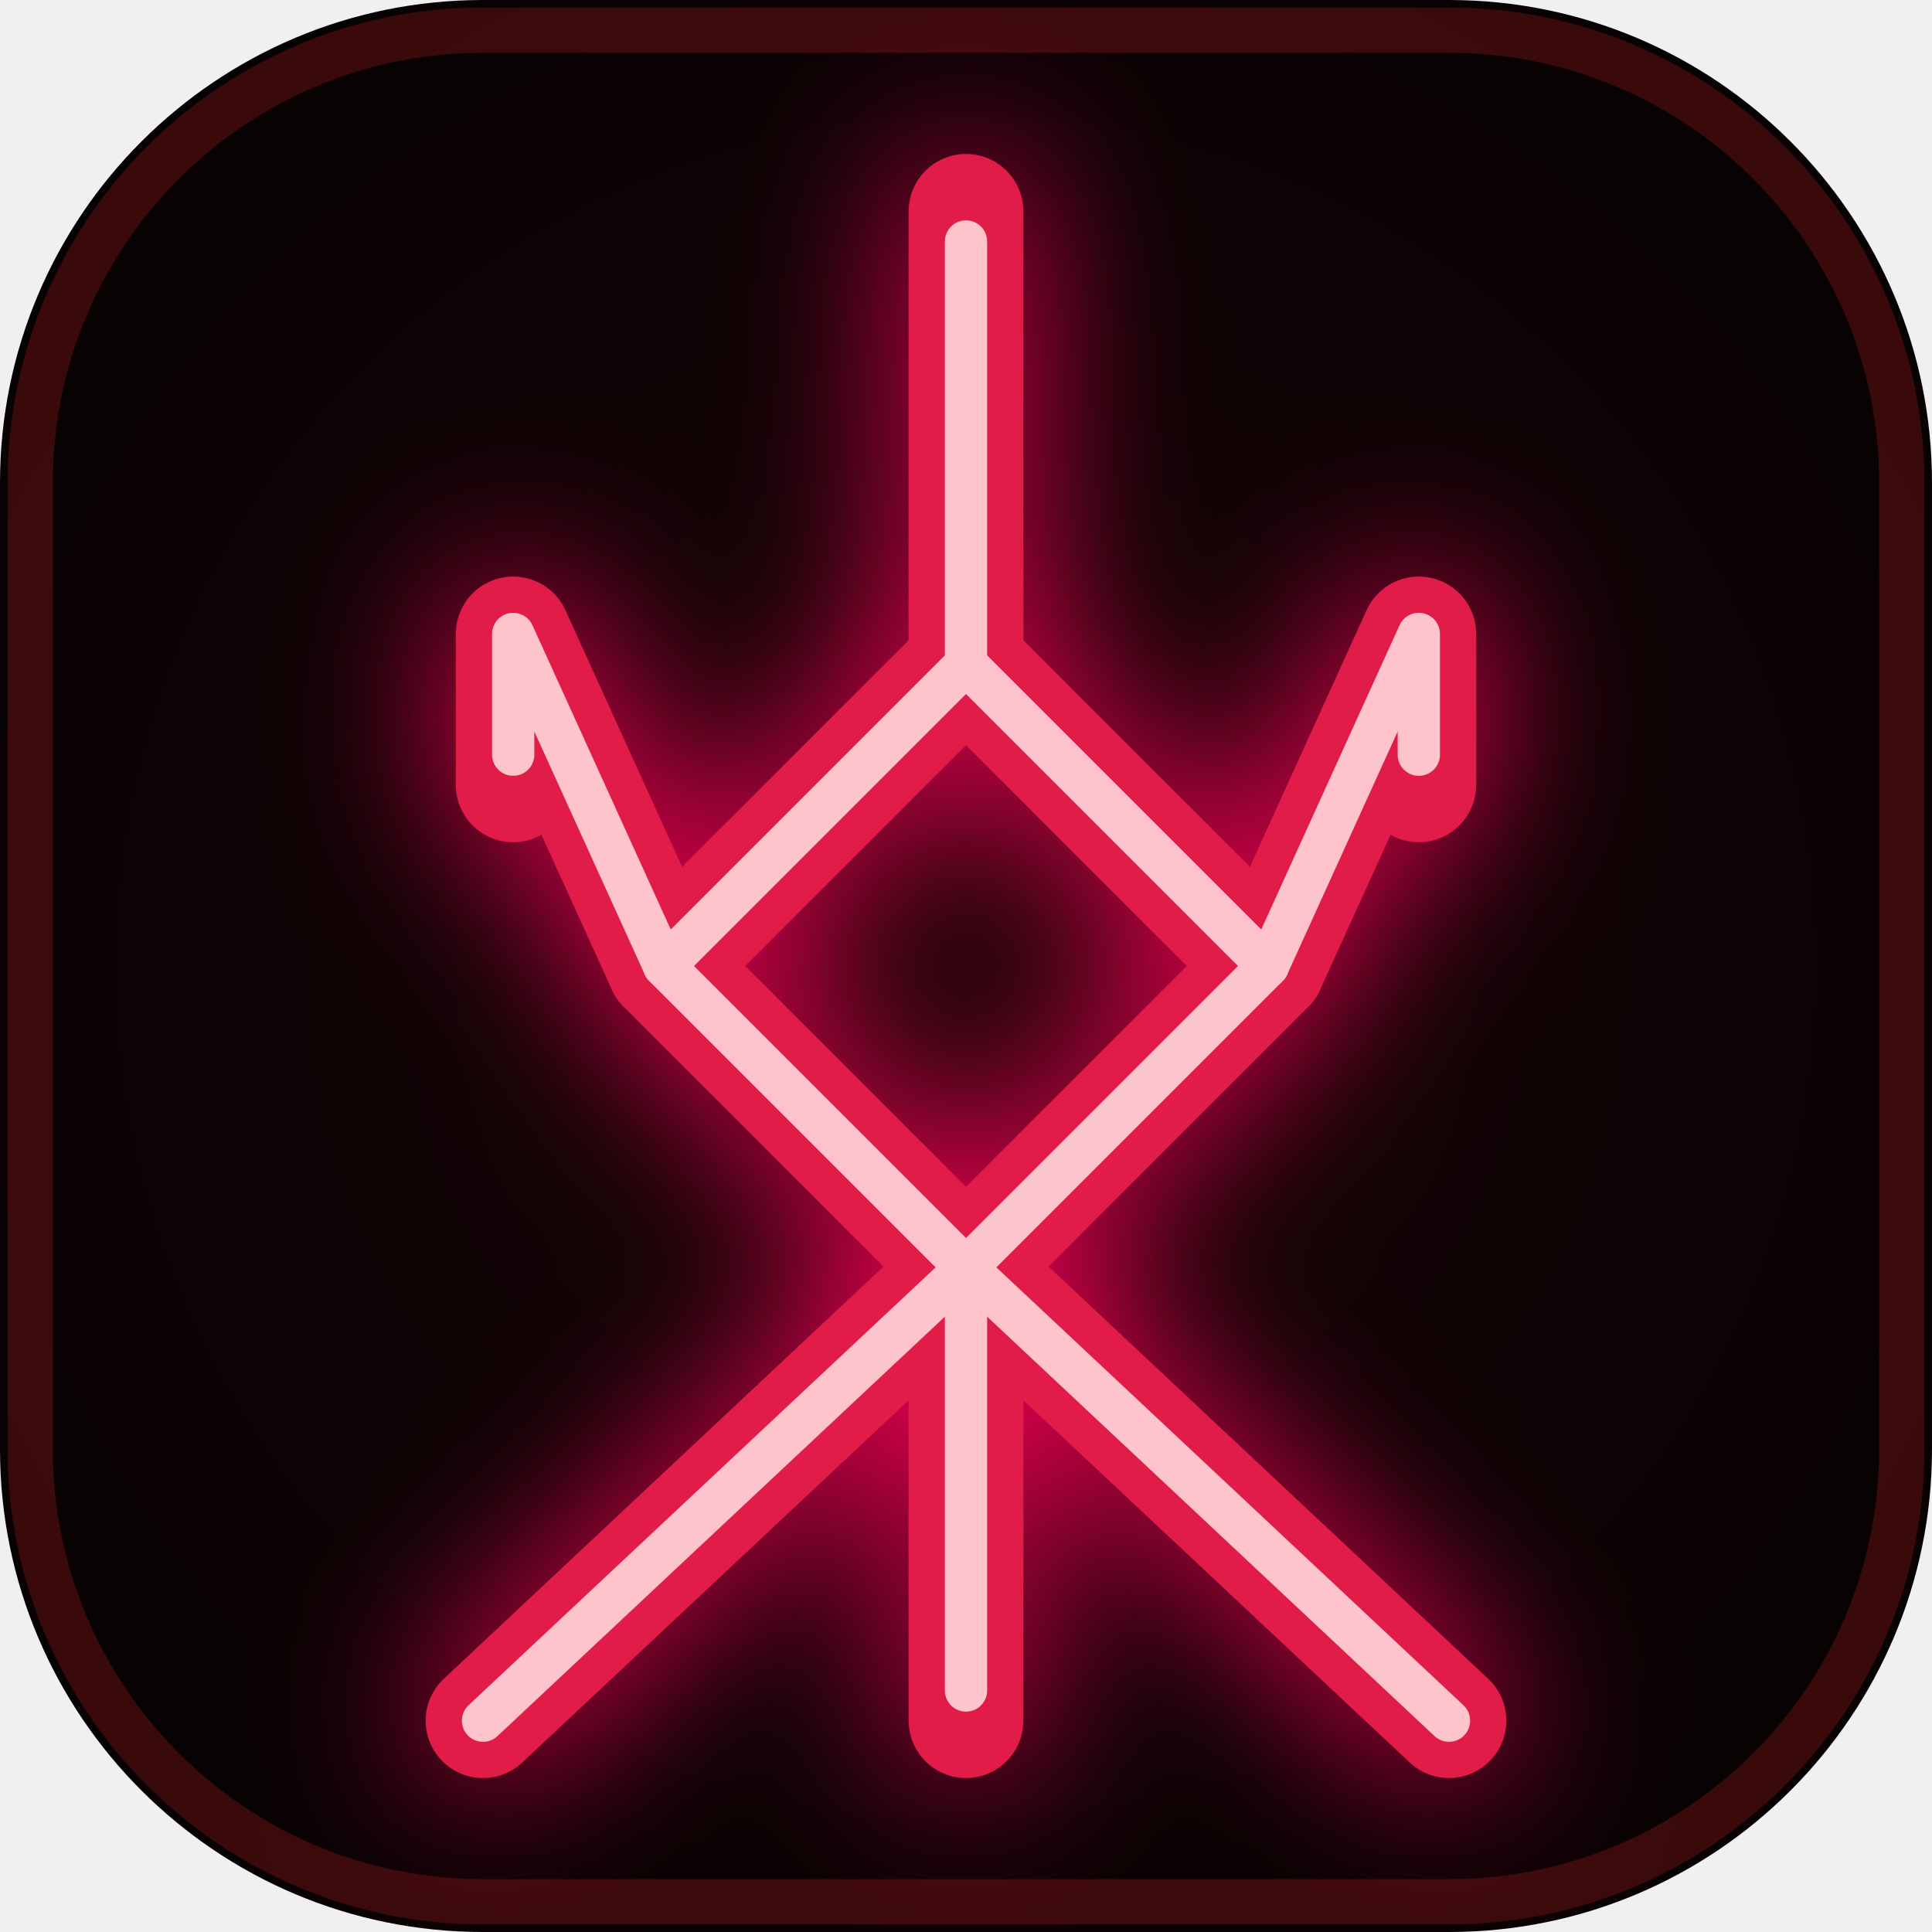
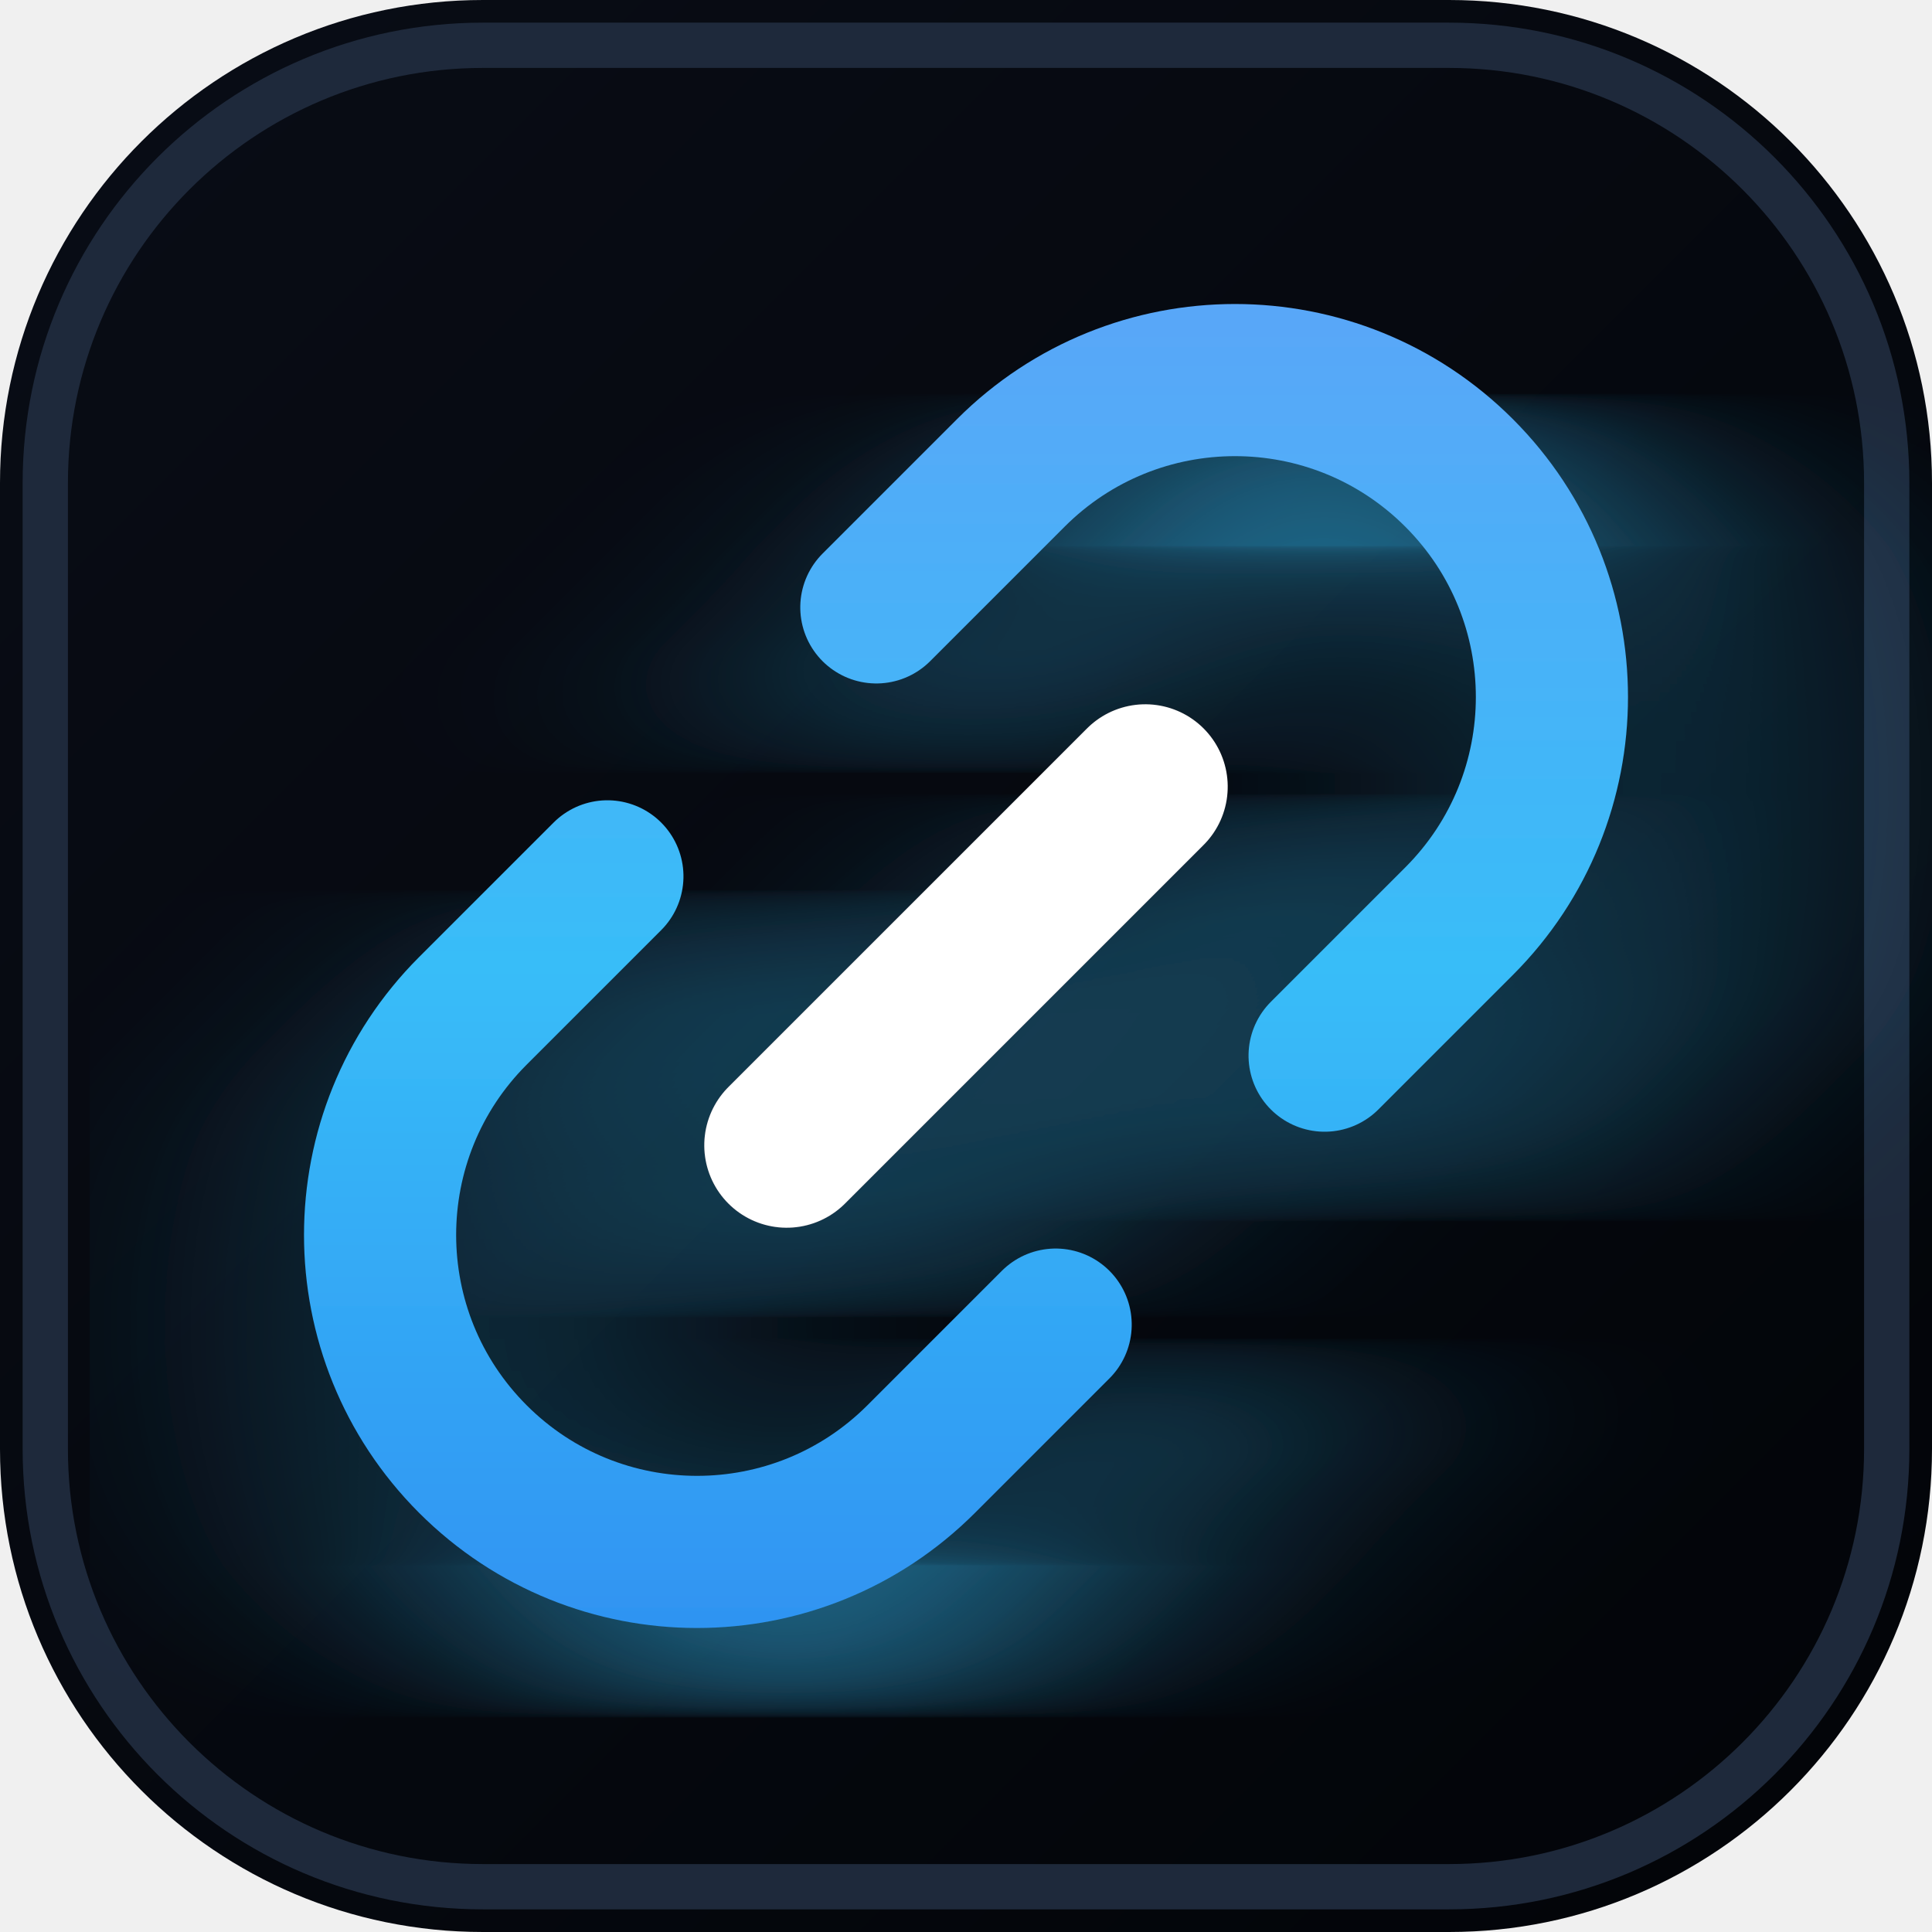
<svg xmlns="http://www.w3.org/2000/svg" viewBox="0 0 64 64" fill="none">
  <defs>
-     <radialGradient id="bg" cx="50%" cy="50%" r="70%">
-       <stop offset="0%" stop-color="#1c0507" />
-       <stop offset="50%" stop-color="#0e0304" />
-       <stop offset="100%" stop-color="#040102" />
-     </radialGradient>
-     <filter id="bloodGlow" x="-30%" y="-30%" width="160%" height="160%">
-       <feGaussianBlur stdDeviation="2.8" result="blur" />
-       <feColorMatrix type="matrix" values="         1 0 0 0 0.8         0 0 0 0 0         0 0 0 0 0.1         0 0 0 1 0" in="blur" result="crimsonGlow" />
-       <feMerge>
-         <feMergeNode in="crimsonGlow" />
-         <feMergeNode in="SourceGraphic" />
-       </feMerge>
+     <linearGradient id="bg" x1="0" y1="0" x2="64" y2="64" gradientUnits="userSpaceOnUse">
+       <stop offset="0%" stop-color="#090d16" />
+       <stop offset="100%" stop-color="#020408" />
+     </linearGradient>
+     <linearGradient id="linkGradient" x1="16" y1="48" x2="48" y2="16" gradientUnits="userSpaceOnUse">
+       <stop offset="0%" stop-color="#2563eb" />
+       <stop offset="50%" stop-color="#38bdf8" />
+       <stop offset="100%" stop-color="#818cf8" />
+     </linearGradient>
+     <filter id="glow" x="-25%" y="-25%" width="150%" height="150%">
+       <feDropShadow dx="0" dy="2" stdDeviation="3" flood-color="#38bdf8" flood-opacity="0.55" />
    </filter>
  </defs>
  <rect width="64" height="64" rx="16" fill="url(#bg)" />
-   <rect x="1" y="1" width="62" height="62" rx="15" stroke="#991b1b" stroke-opacity="0.35" stroke-width="1.5" />
-   <g filter="url(#bloodGlow)" stroke="#e11d48" stroke-width="3.8" stroke-linecap="round" stroke-linejoin="round">
-     <line x1="32" y1="7" x2="32" y2="22" />
-     <path d="M22 32 L32 22 L42 32" />
-     <path d="M17 26 L17 21 L22 32 L32 42 L48 57" />
-     <path d="M47 26 L47 21 L42 32 L32 42 L16 57" />
-     <line x1="32" y1="42" x2="32" y2="57" />
-   </g>
-   <g stroke="#fecdd3" stroke-width="1.4" stroke-linecap="round" stroke-linejoin="round" opacity="0.95">
-     <line x1="32" y1="8" x2="32" y2="22" />
-     <path d="M22 32 L32 22 L42 32" />
-     <path d="M17 25 L17 21 L22 32 L32 42 L48 57" />
-     <path d="M47 25 L47 21 L42 32 L32 42 L16 57" />
-     <line x1="32" y1="42" x2="32" y2="56" />
+   <rect x="1.5" y="1.5" width="61" height="61" rx="14.5" stroke="#1e293b" stroke-width="1.5" />
+   <g transform="translate(32, 32) rotate(-45) scale(2.1) translate(-12, -12)" stroke="url(#linkGradient)" stroke-width="2.4" stroke-linecap="round" stroke-linejoin="round" filter="url(#glow)">
+     <path d="M15 7h3a5 5 0 0 1 5 5 5 5 0 0 1-5 5h-3m-6 0H6a5 5 0 0 1-5-5 5 5 0 0 1 5-5h3" />
+     <line x1="8" y1="12" x2="16" y2="12" stroke="#ffffff" stroke-width="2.6" />
  </g>
</svg>
